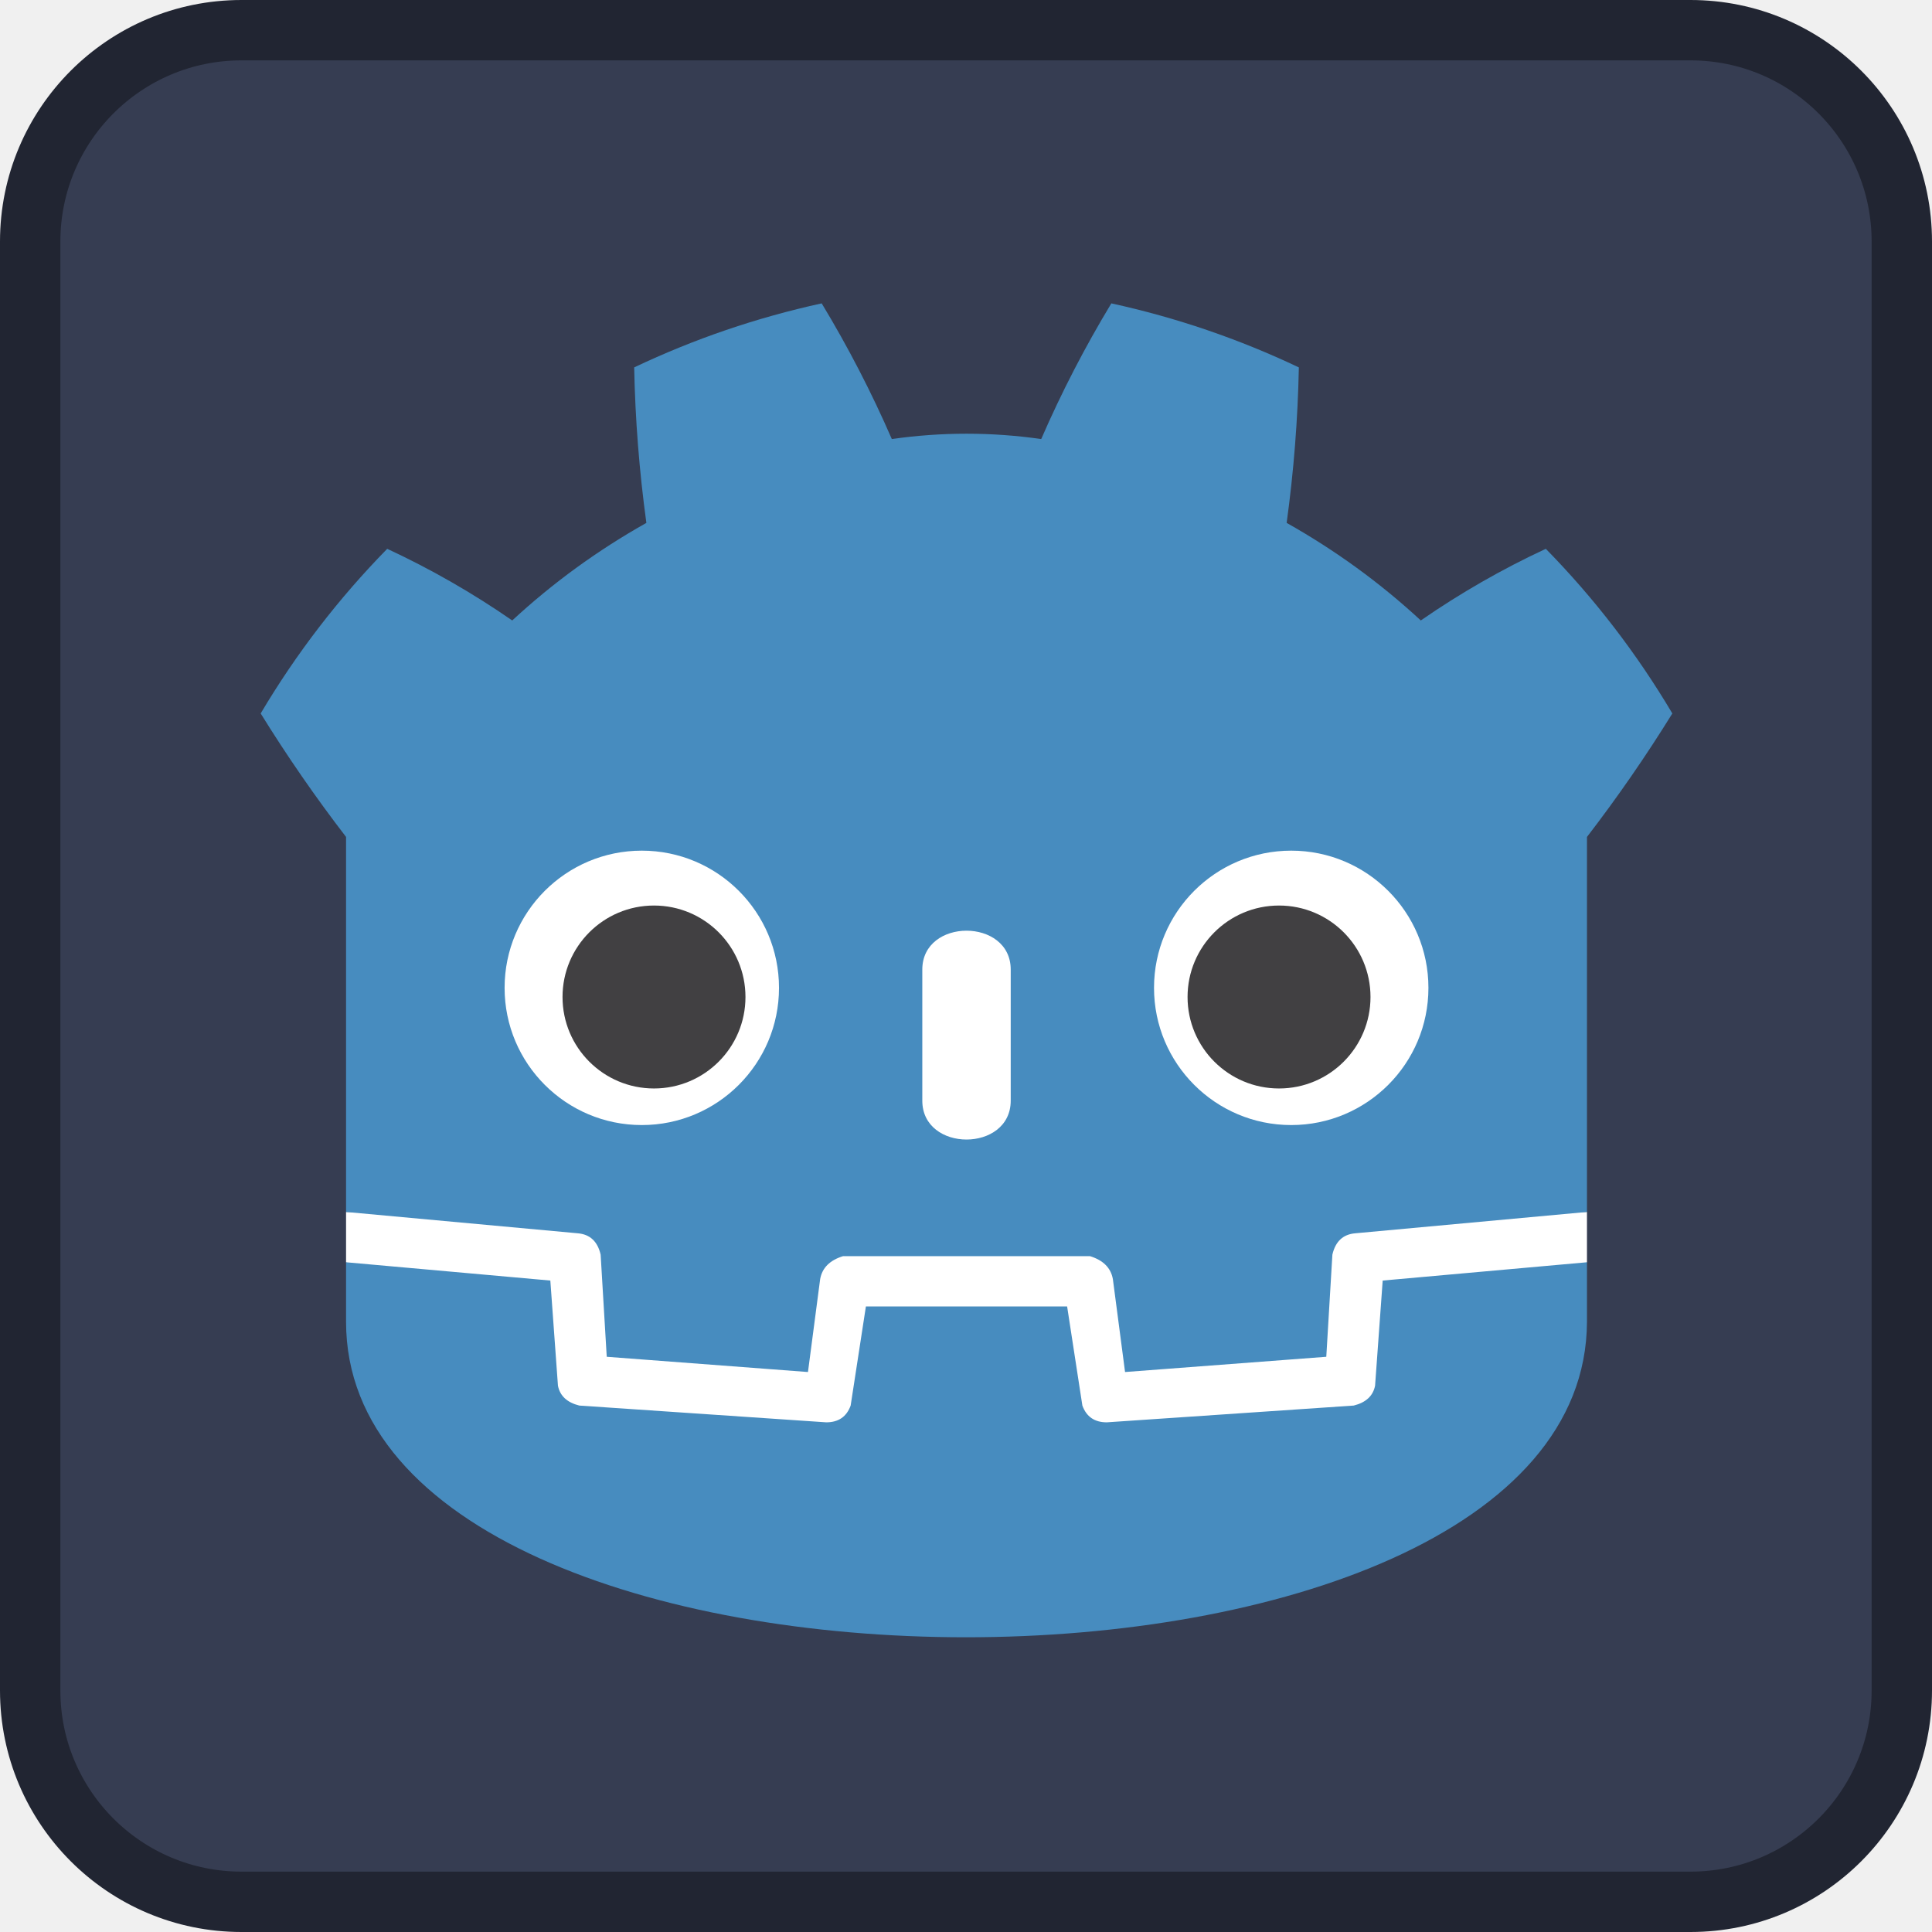
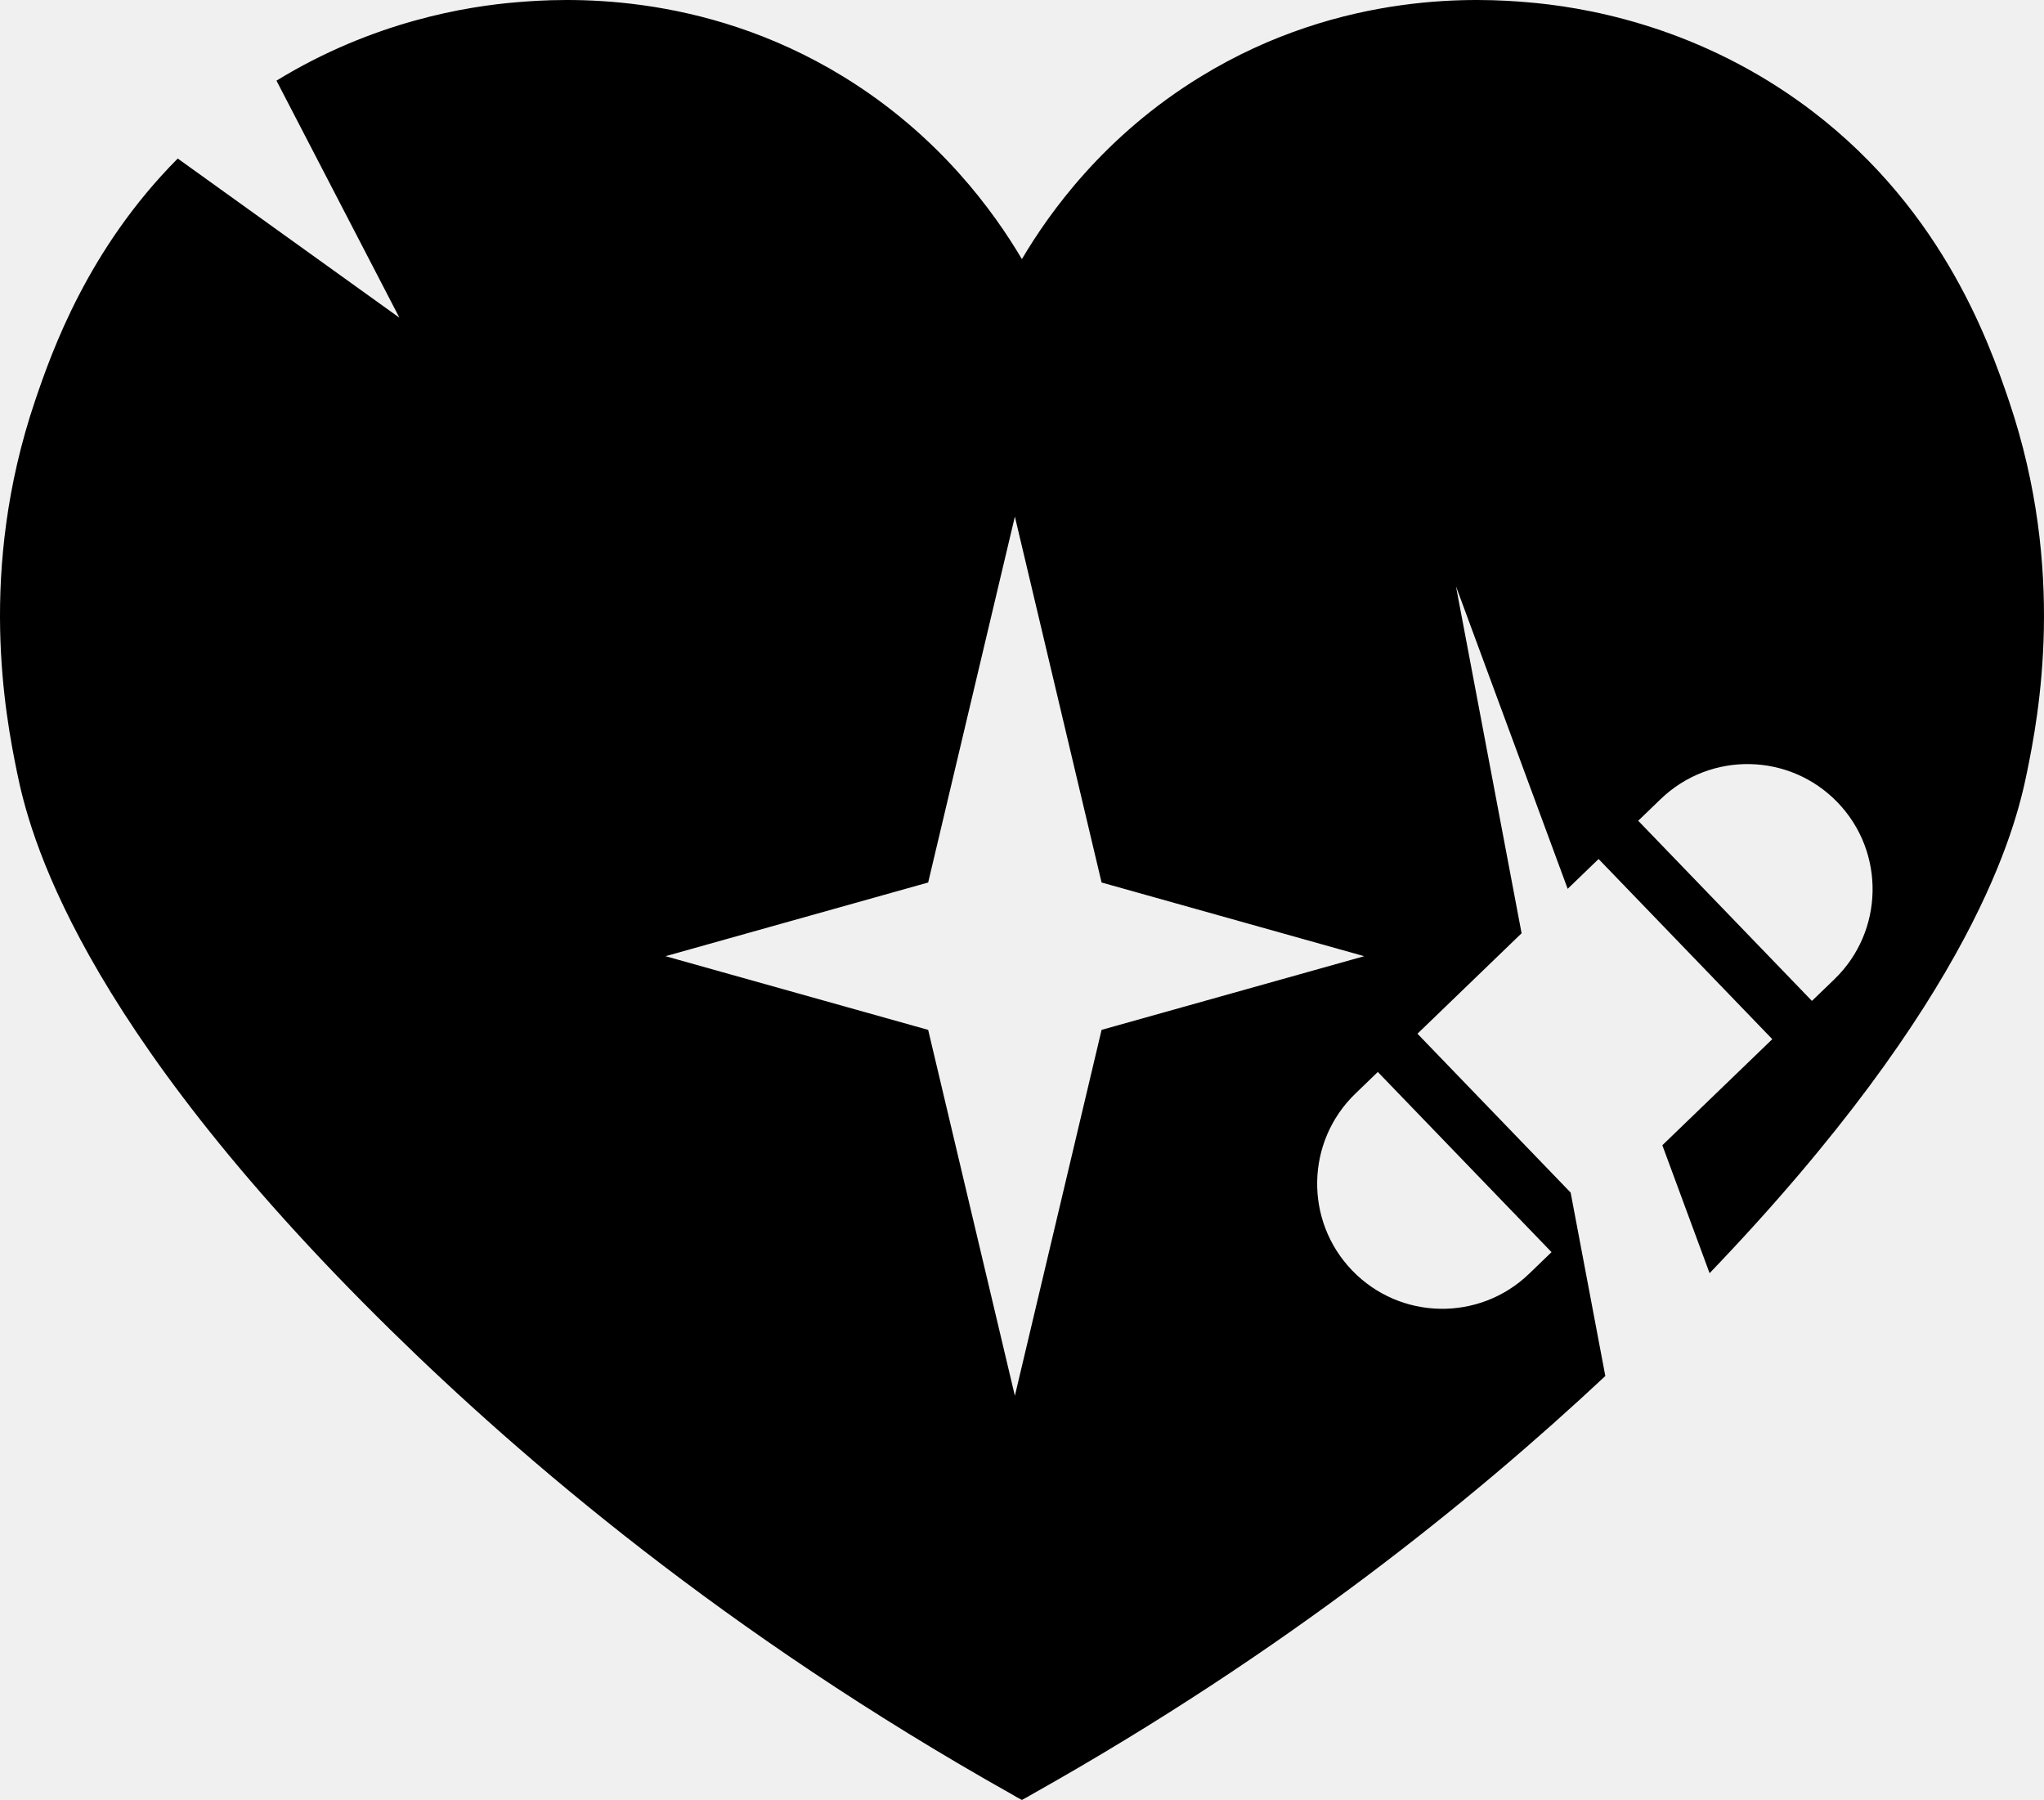
- <svg xmlns="http://www.w3.org/2000/svg" height="128" width="128">
-   <rect x="2" y="2" width="124" height="124" rx="14" fill="#363d52" stroke="#212532" stroke-width="4" />
-   <g transform="scale(.101) translate(122 122)">
-     <g fill="#fff">
-       <path d="M105 673v33q407 354 814 0v-33z" />
-       <path d="m105 673 152 14q12 1 15 14l4 67 132 10 8-61q2-11 15-15h162q13 4 15 15l8 61 132-10 4-67q3-13 15-14l152-14V427q30-39 56-81-35-59-83-108-43 20-82 47-40-37-88-64 7-51 8-102-59-28-123-42-26 43-46 89-49-7-98 0-20-46-46-89-64 14-123 42 1 51 8 102-48 27-88 64-39-27-82-47-48 49-83 108 26 42 56 81zm0 33v39c0 276 813 276 814 0v-39l-134 12-5 69q-2 10-14 13l-162 11q-12 0-16-11l-10-65H446l-10 65q-4 11-16 11l-162-11q-12-3-14-13l-5-69z" fill="#478cbf" />
-       <path d="M483 600c0 34 58 34 58 0v-86c0-34-58-34-58 0z" />
-       <circle cx="725" cy="526" r="90" />
-       <circle cx="299" cy="526" r="90" />
-     </g>
-     <g fill="#414042">
-       <circle cx="307" cy="532" r="60" />
-       <circle cx="717" cy="532" r="60" />
-     </g>
+ <svg xmlns="http://www.w3.org/2000/svg" width="95.646mm" height="84.204mm" viewBox="0 0 95.646 84.204" version="1.1" id="svg1">
+   <defs id="defs1">
+     <clipPath clipPathUnits="userSpaceOnUse" id="clipPath130">
+       <path d="M 0,1380.681 H 2000 V 0 H 0 Z" transform="translate(-1109.421,-343.4138)" id="path130" />
+     </clipPath>
+   </defs>
+   <g id="layer1" transform="translate(-55.82708,-96.30831)">
+     <path id="path129" d="m 0,0 -2.971,-2.865 -23.042,23.891 2.971,2.865 c 6.598,6.363 17.104,6.173 23.467,-0.425 C 6.788,16.869 6.597,6.363 0,0 m -37.512,-36.178 -2.97,-2.865 c -6.598,-6.363 -17.104,-6.173 -23.467,0.425 -6.363,6.597 -6.172,17.104 0.425,23.466 l 2.971,2.865 z m -71.184,-19.051 -11.501,48.524 -34.836,9.771 34.836,9.772 11.501,48.523 11.501,-48.523 34.835,-9.772 -34.835,-9.771 z M 23.183,76.647 c -2.775,8.19 -9.266,26.535 -27.962,39.842 -14.277,10.156 -28.743,12.499 -36.097,13.092 -5.603,0.458 -24.245,1.751 -43.236,-9.913 -12.742,-7.812 -19.989,-17.968 -23.652,-24.164 -3.664,6.196 -10.91,16.352 -23.625,24.164 -18.992,11.664 -37.66,10.371 -43.236,9.913 -6.676,-0.536 -19.149,-2.525 -32.014,-10.41 l 16.306,-31.436 -29.402,21.108 c -11.91,-11.981 -16.678,-25.491 -18.95,-32.196 -7.596,-22.466 -3.906,-41.7 -2.37,-49.189 1.562,-7.678 7.623,-32.811 49.566,-73.973 17.429,-17.106 44.395,-40.219 82.378,-61.554 0.431,-0.269 0.889,-0.512 1.347,-0.755 0.458,0.243 0.916,0.486 1.347,0.755 33.667,18.898 58.642,39.187 76.041,55.464 l -4.601,24.323 -20.318,21.067 13.812,13.321 -8.706,46.018 14.818,-40.124 4.1,3.954 23.042,-23.891 -14.585,-14.066 6.267,-16.967 c 35.218,36.697 40.636,59.231 42.101,66.428 1.535,7.489 5.226,26.723 -2.371,49.189" style="fill:#d13a29 icc-color(sRGB-IEC61966-2, 0.1, 0.82, 0.227, 0.161);fill-opacity:1;fill-rule:nonzero;stroke:none" transform="matrix(0.3527778,0,0,-0.3527778,141.6621,142.122)" clip-path="url(#clipPath130)" />
  </g>
</svg>
